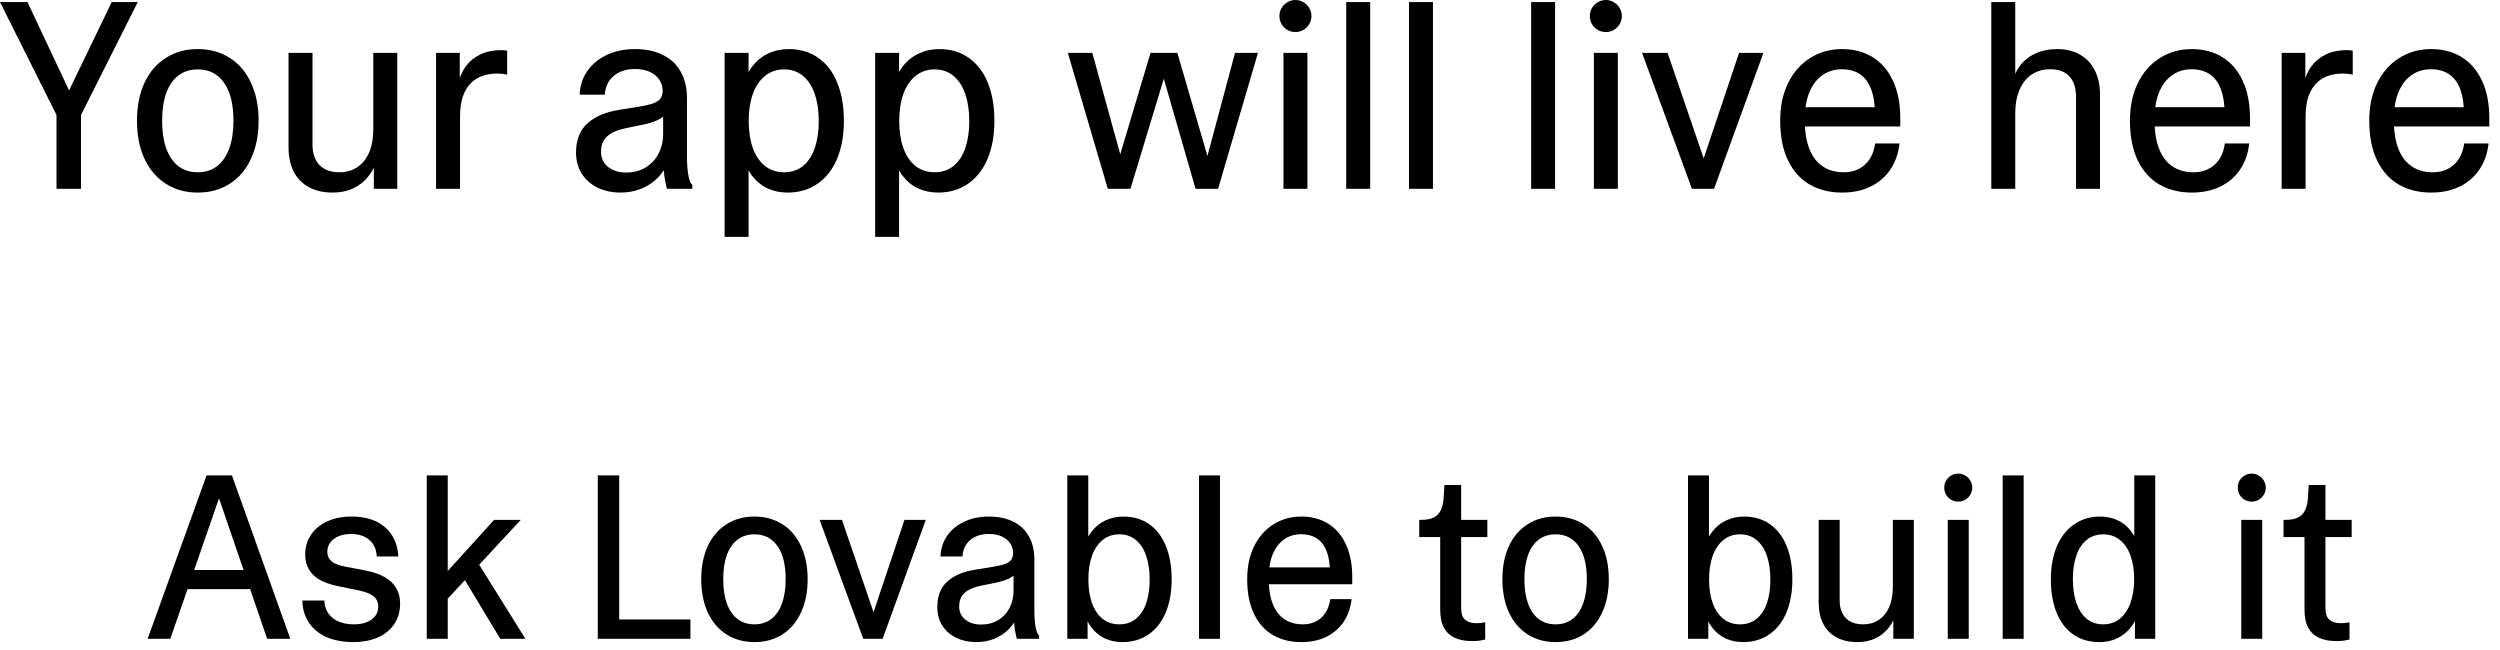
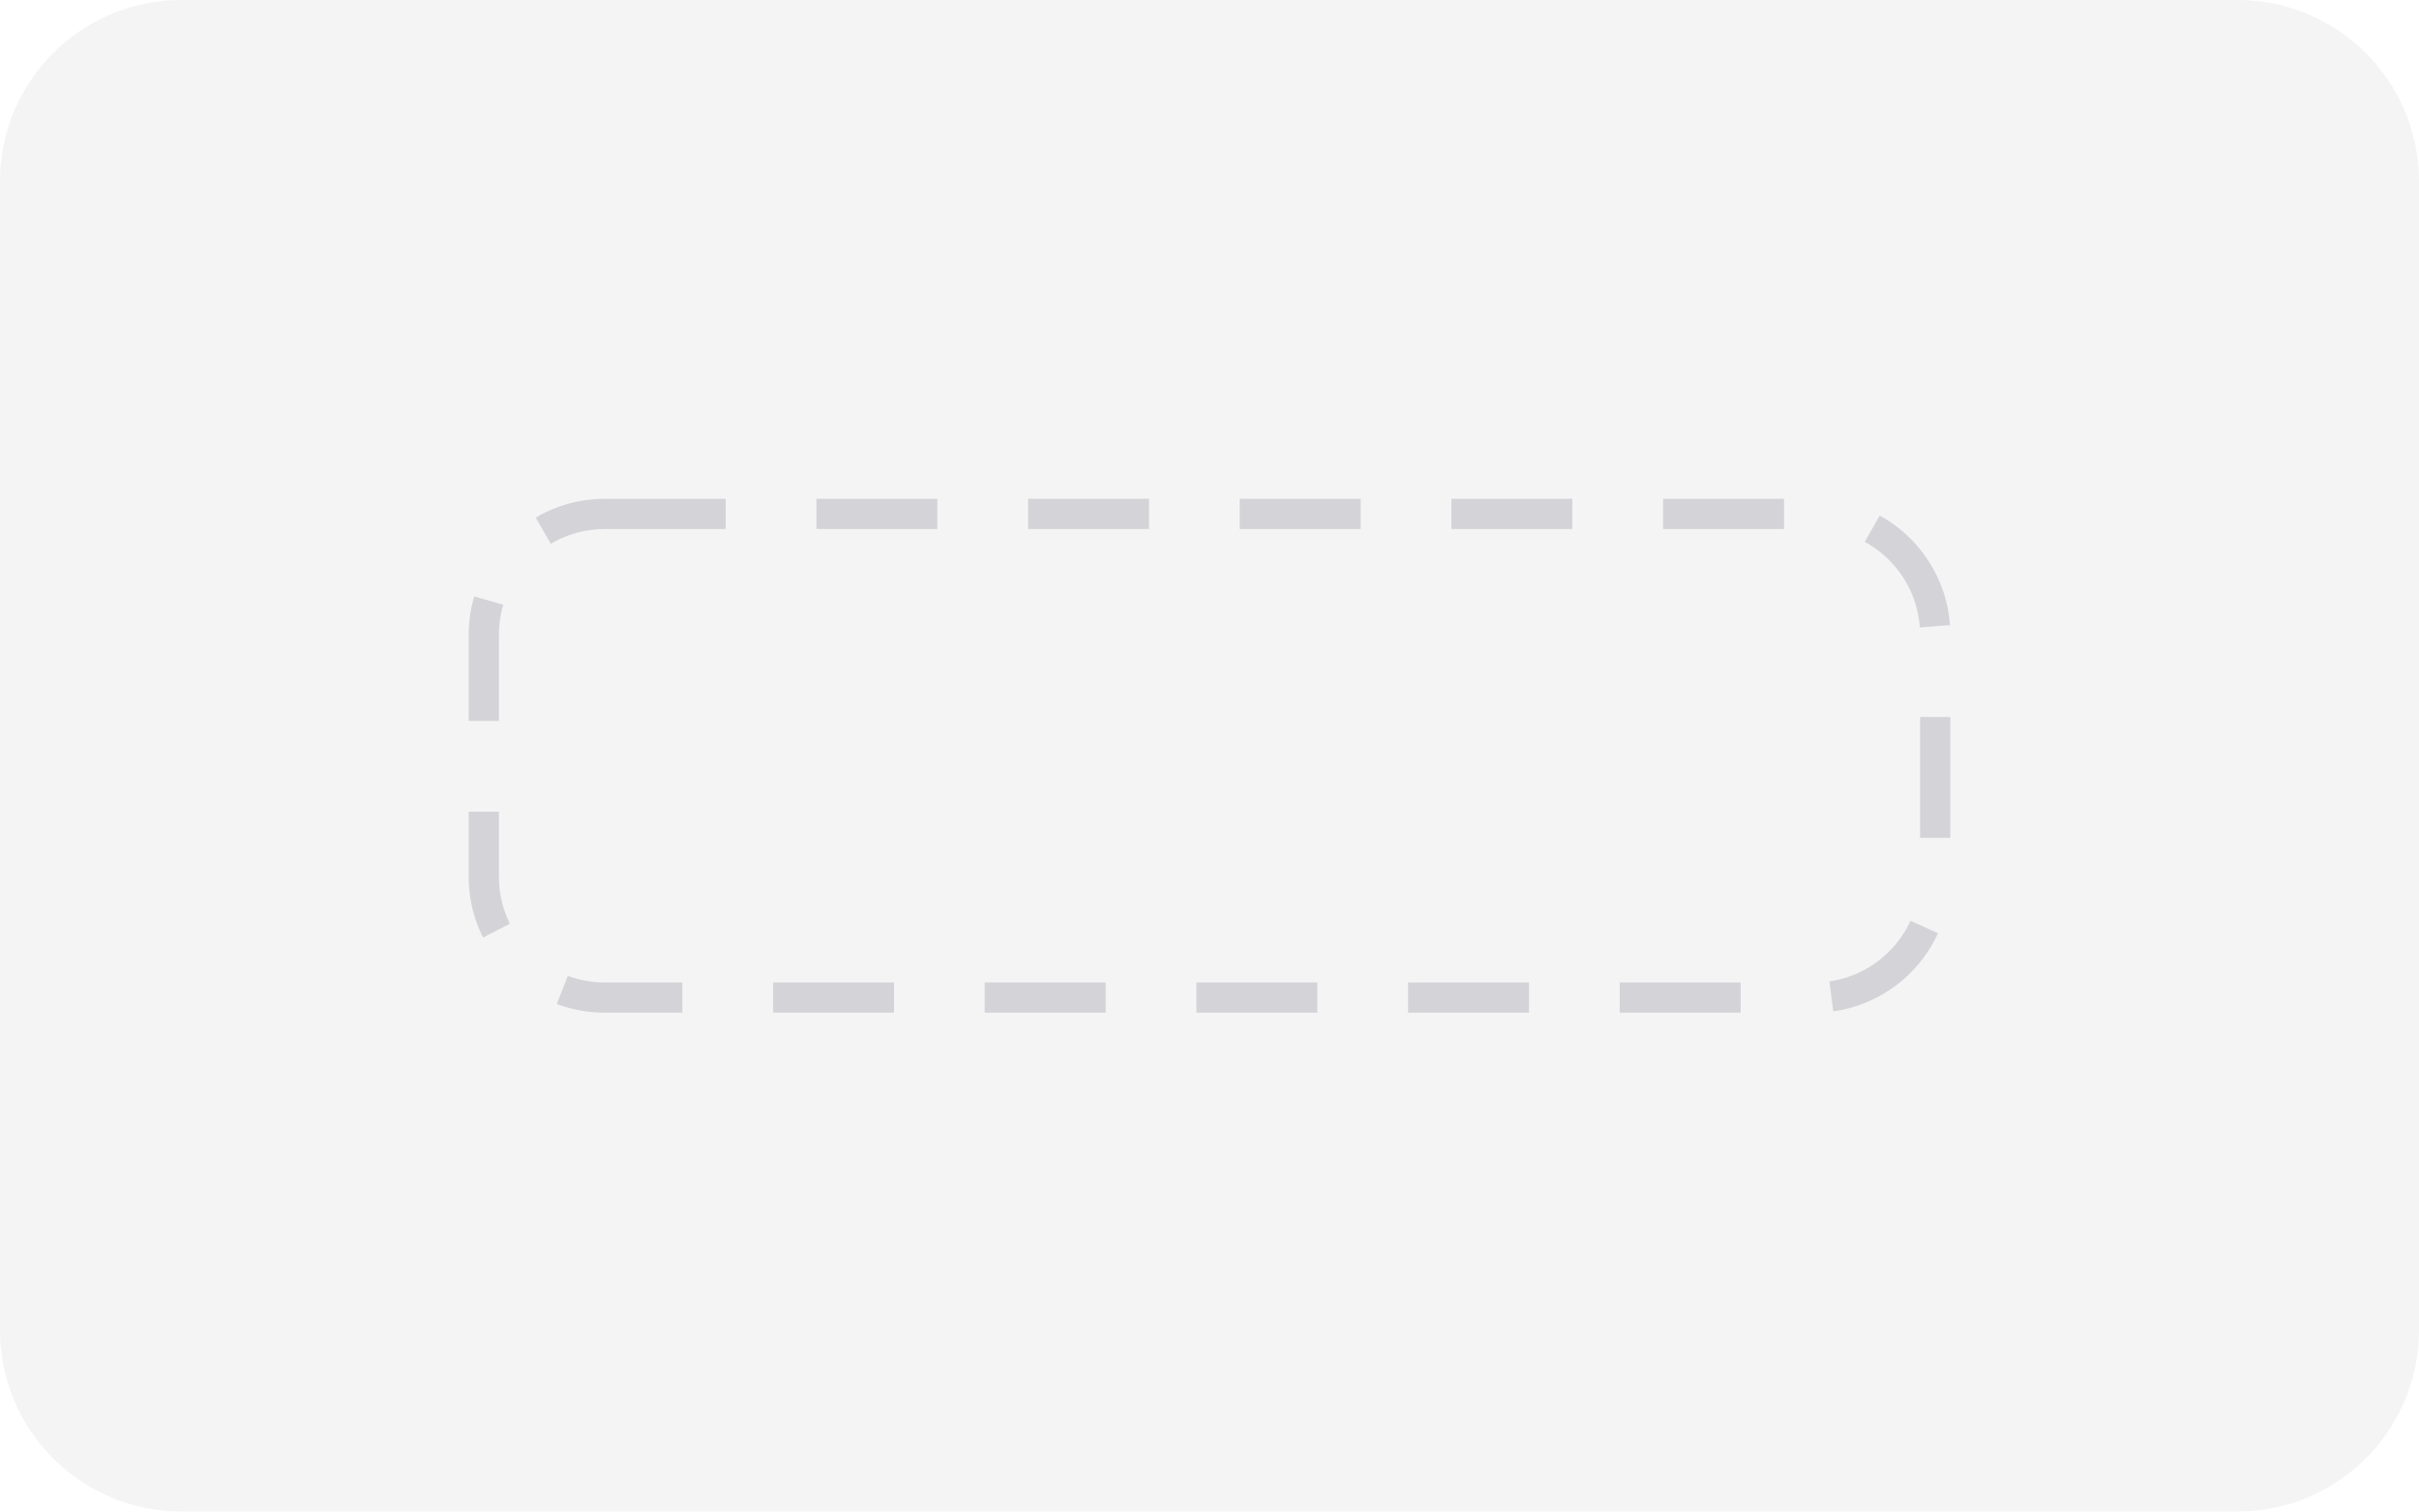
- <svg xmlns="http://www.w3.org/2000/svg" width="150" height="39" viewBox="0 0 150 39" fill="none">
-   <path d="M145.867 11.555C145.143 11.555 144.503 11.398 143.945 11.086C143.388 10.768 142.951 10.287 142.633 9.641C142.315 8.995 142.156 8.193 142.156 7.234C142.156 6.375 142.315 5.622 142.633 4.977C142.956 4.326 143.398 3.826 143.961 3.477C144.523 3.122 145.159 2.945 145.867 2.945C146.565 2.945 147.177 3.107 147.703 3.43C148.229 3.753 148.635 4.227 148.922 4.852C149.214 5.471 149.359 6.221 149.359 7.102C149.359 7.263 149.359 7.424 149.359 7.586H142.891V6.43H148.539L147.836 6.812C147.836 6.219 147.758 5.724 147.602 5.328C147.451 4.932 147.227 4.638 146.93 4.445C146.638 4.253 146.279 4.156 145.852 4.156C145.419 4.156 145.036 4.271 144.703 4.5C144.37 4.729 144.107 5.068 143.914 5.516C143.727 5.964 143.633 6.503 143.633 7.133V7.219C143.633 7.911 143.727 8.49 143.914 8.953C144.102 9.417 144.37 9.763 144.719 9.992C145.068 10.221 145.484 10.336 145.969 10.336C146.474 10.336 146.893 10.188 147.227 9.891C147.565 9.589 147.773 9.161 147.852 8.609H149.312C149.25 9.193 149.073 9.706 148.781 10.148C148.49 10.591 148.094 10.938 147.594 11.188C147.099 11.432 146.523 11.555 145.867 11.555Z" fill="black" />
-   <path d="M136.898 3.172H138.32V5.133L138.211 5.086C138.294 4.669 138.448 4.305 138.672 3.992C138.901 3.68 139.195 3.438 139.555 3.266C139.914 3.094 140.328 3.008 140.797 3.008C140.917 3.008 141.039 3.018 141.164 3.039V4.477C141.065 4.456 140.969 4.44 140.875 4.43C140.781 4.419 140.682 4.414 140.578 4.414C140.099 4.414 139.693 4.51 139.359 4.703C139.026 4.896 138.771 5.185 138.594 5.57C138.422 5.951 138.336 6.424 138.336 6.992V11.328H136.898V3.172Z" fill="black" />
-   <path d="M131.508 11.555C130.784 11.555 130.143 11.398 129.586 11.086C129.029 10.768 128.591 10.287 128.273 9.641C127.956 8.995 127.797 8.193 127.797 7.234C127.797 6.375 127.956 5.622 128.273 4.977C128.596 4.326 129.039 3.826 129.602 3.477C130.164 3.122 130.799 2.945 131.508 2.945C132.206 2.945 132.818 3.107 133.344 3.43C133.87 3.753 134.276 4.227 134.562 4.852C134.854 5.471 135 6.221 135 7.102C135 7.263 135 7.424 135 7.586H128.531V6.43H134.18L133.477 6.812C133.477 6.219 133.398 5.724 133.242 5.328C133.091 4.932 132.867 4.638 132.57 4.445C132.279 4.253 131.919 4.156 131.492 4.156C131.06 4.156 130.677 4.271 130.344 4.5C130.01 4.729 129.747 5.068 129.555 5.516C129.367 5.964 129.273 6.503 129.273 7.133V7.219C129.273 7.911 129.367 8.49 129.555 8.953C129.742 9.417 130.01 9.763 130.359 9.992C130.708 10.221 131.125 10.336 131.609 10.336C132.115 10.336 132.534 10.188 132.867 9.891C133.206 9.589 133.414 9.161 133.492 8.609H134.953C134.891 9.193 134.714 9.706 134.422 10.148C134.13 10.591 133.734 10.938 133.234 11.188C132.74 11.432 132.164 11.555 131.508 11.555Z" fill="black" />
-   <path d="M119.477 0.125H120.914V5.664L120.703 5.055C120.802 4.622 120.971 4.247 121.211 3.93C121.456 3.612 121.766 3.37 122.141 3.203C122.516 3.031 122.943 2.945 123.422 2.945C123.958 2.945 124.419 3.057 124.805 3.281C125.195 3.505 125.492 3.823 125.695 4.234C125.898 4.641 126 5.117 126 5.664V11.328H124.562V5.82C124.562 5.284 124.43 4.872 124.164 4.586C123.904 4.299 123.518 4.156 123.008 4.156C122.596 4.156 122.232 4.258 121.914 4.461C121.602 4.664 121.357 4.969 121.18 5.375C121.003 5.776 120.914 6.263 120.914 6.836V11.328H119.477V0.125Z" fill="black" />
-   <path d="M110.523 11.555C109.799 11.555 109.159 11.398 108.602 11.086C108.044 10.768 107.607 10.287 107.289 9.641C106.971 8.995 106.812 8.193 106.812 7.234C106.812 6.375 106.971 5.622 107.289 4.977C107.612 4.326 108.055 3.826 108.617 3.477C109.18 3.122 109.815 2.945 110.523 2.945C111.221 2.945 111.833 3.107 112.359 3.43C112.885 3.753 113.292 4.227 113.578 4.852C113.87 5.471 114.016 6.221 114.016 7.102C114.016 7.263 114.016 7.424 114.016 7.586H107.547V6.43H113.195L112.492 6.812C112.492 6.219 112.414 5.724 112.258 5.328C112.107 4.932 111.883 4.638 111.586 4.445C111.294 4.253 110.935 4.156 110.508 4.156C110.076 4.156 109.693 4.271 109.359 4.5C109.026 4.729 108.763 5.068 108.57 5.516C108.383 5.964 108.289 6.503 108.289 7.133V7.219C108.289 7.911 108.383 8.49 108.57 8.953C108.758 9.417 109.026 9.763 109.375 9.992C109.724 10.221 110.141 10.336 110.625 10.336C111.13 10.336 111.549 10.188 111.883 9.891C112.221 9.589 112.43 9.161 112.508 8.609H113.969C113.906 9.193 113.729 9.706 113.438 10.148C113.146 10.591 112.75 10.938 112.25 11.188C111.755 11.432 111.18 11.555 110.523 11.555Z" fill="black" />
-   <path d="M98.523 3.172H100.055L102.359 9.906H102.086L104.344 3.172H105.805L102.844 11.328H101.516L98.523 3.172Z" fill="black" />
-   <path d="M95.633 3.172H97.07V11.328H95.633V3.172ZM96.352 1.922C96.18 1.922 96.018 1.88 95.867 1.797C95.721 1.708 95.604 1.591 95.516 1.445C95.432 1.294 95.391 1.133 95.391 0.961C95.391 0.789 95.432 0.63 95.516 0.484C95.604 0.333 95.721 0.216 95.867 0.133C96.018 0.044 96.18 0 96.352 0C96.523 0 96.682 0.044 96.828 0.133C96.979 0.216 97.096 0.333 97.18 0.484C97.268 0.63 97.312 0.789 97.312 0.961C97.312 1.133 97.268 1.294 97.18 1.445C97.096 1.591 96.979 1.708 96.828 1.797C96.682 1.88 96.523 1.922 96.352 1.922Z" fill="black" />
-   <path d="M91.867 0.125H93.305V11.328H91.867V0.125Z" fill="black" />
-   <path d="M84.539 0.125H85.977V11.328H84.539V0.125Z" fill="black" />
-   <path d="M80.773 0.125H82.211V11.328H80.773V0.125Z" fill="black" />
-   <path d="M77.008 3.172H78.445V11.328H77.008V3.172ZM77.727 1.922C77.555 1.922 77.393 1.88 77.242 1.797C77.096 1.708 76.979 1.591 76.891 1.445C76.807 1.294 76.766 1.133 76.766 0.961C76.766 0.789 76.807 0.63 76.891 0.484C76.979 0.333 77.096 0.216 77.242 0.133C77.393 0.044 77.555 0 77.727 0C77.898 0 78.057 0.044 78.203 0.133C78.354 0.216 78.471 0.333 78.555 0.484C78.643 0.63 78.688 0.789 78.688 0.961C78.688 1.133 78.643 1.294 78.555 1.445C78.471 1.591 78.354 1.708 78.203 1.797C78.057 1.88 77.898 1.922 77.727 1.922Z" fill="black" />
-   <path d="M64.07 3.172H65.539L67.508 10.32H66.898L69.031 3.172H70.641L72.727 10.32H72.188L74.102 3.172H75.477L73.086 11.328H71.734L69.508 3.617H70.164L67.828 11.328H66.469L64.07 3.172Z" fill="black" />
-   <path d="M56.289 11.555C55.852 11.555 55.45 11.471 55.086 11.305C54.727 11.138 54.417 10.885 54.156 10.547C53.901 10.208 53.711 9.786 53.586 9.281L53.898 9.602V11.328H52.508V3.172H53.945V4.992L53.602 5.219C53.711 4.745 53.896 4.339 54.156 4C54.417 3.656 54.734 3.396 55.109 3.219C55.49 3.036 55.904 2.945 56.352 2.945C57.044 2.945 57.638 3.122 58.133 3.477C58.633 3.826 59.013 4.326 59.273 4.977C59.534 5.622 59.664 6.38 59.664 7.25C59.664 8.115 59.529 8.872 59.258 9.523C58.987 10.169 58.596 10.669 58.086 11.023C57.575 11.378 56.977 11.555 56.289 11.555ZM56.078 10.336C56.526 10.336 56.906 10.208 57.219 9.953C57.531 9.693 57.766 9.333 57.922 8.875C58.078 8.411 58.156 7.875 58.156 7.266C58.156 6.656 58.078 6.12 57.922 5.656C57.766 5.188 57.531 4.823 57.219 4.562C56.906 4.297 56.526 4.164 56.078 4.164C55.63 4.164 55.245 4.297 54.922 4.562C54.604 4.823 54.362 5.188 54.195 5.656C54.034 6.12 53.953 6.656 53.953 7.266C53.953 7.87 54.034 8.404 54.195 8.867C54.362 9.331 54.604 9.693 54.922 9.953C55.245 10.208 55.63 10.336 56.078 10.336ZM52.508 9.664H53.945V14.211H52.508V9.664Z" fill="black" />
-   <path d="M47.258 11.555C46.82 11.555 46.419 11.471 46.055 11.305C45.695 11.138 45.385 10.885 45.125 10.547C44.87 10.208 44.68 9.786 44.555 9.281L44.867 9.602V11.328H43.477V3.172H44.914V4.992L44.57 5.219C44.68 4.745 44.865 4.339 45.125 4C45.385 3.656 45.703 3.396 46.078 3.219C46.458 3.036 46.872 2.945 47.32 2.945C48.013 2.945 48.607 3.122 49.102 3.477C49.602 3.826 49.982 4.326 50.242 4.977C50.503 5.622 50.633 6.38 50.633 7.25C50.633 8.115 50.497 8.872 50.227 9.523C49.956 10.169 49.565 10.669 49.055 11.023C48.544 11.378 47.945 11.555 47.258 11.555ZM47.047 10.336C47.495 10.336 47.875 10.208 48.188 9.953C48.5 9.693 48.734 9.333 48.891 8.875C49.047 8.411 49.125 7.875 49.125 7.266C49.125 6.656 49.047 6.12 48.891 5.656C48.734 5.188 48.5 4.823 48.188 4.562C47.875 4.297 47.495 4.164 47.047 4.164C46.599 4.164 46.214 4.297 45.891 4.562C45.573 4.823 45.331 5.188 45.164 5.656C45.003 6.12 44.922 6.656 44.922 7.266C44.922 7.87 45.003 8.404 45.164 8.867C45.331 9.331 45.573 9.693 45.891 9.953C46.214 10.208 46.599 10.336 47.047 10.336ZM43.477 9.664H44.914V14.211H43.477V9.664Z" fill="black" />
-   <path d="M37.234 11.555C36.729 11.555 36.273 11.458 35.867 11.266C35.461 11.068 35.141 10.787 34.906 10.422C34.677 10.057 34.562 9.633 34.562 9.148C34.562 8.404 34.786 7.826 35.234 7.414C35.688 6.997 36.32 6.724 37.133 6.594L38.43 6.383C38.763 6.326 39.023 6.263 39.211 6.195C39.398 6.122 39.536 6.029 39.625 5.914C39.714 5.794 39.758 5.635 39.758 5.438C39.758 5.219 39.698 5.01 39.578 4.812C39.458 4.615 39.273 4.453 39.023 4.328C38.773 4.203 38.464 4.141 38.094 4.141C37.573 4.141 37.148 4.279 36.82 4.555C36.497 4.826 36.32 5.201 36.289 5.68H34.781C34.797 5.159 34.945 4.693 35.227 4.281C35.508 3.865 35.896 3.539 36.391 3.305C36.885 3.065 37.453 2.945 38.094 2.945C38.745 2.945 39.305 3.062 39.773 3.297C40.242 3.526 40.599 3.862 40.844 4.305C41.094 4.747 41.219 5.276 41.219 5.891V9.438C41.219 9.818 41.245 10.169 41.297 10.492C41.354 10.81 41.435 11.013 41.539 11.102V11.328H40.016C39.953 11.104 39.901 10.844 39.859 10.547C39.823 10.245 39.805 9.951 39.805 9.664L40.062 9.742C39.938 10.081 39.74 10.388 39.469 10.664C39.198 10.94 38.87 11.159 38.484 11.32C38.099 11.477 37.682 11.555 37.234 11.555ZM37.555 10.352C38.008 10.352 38.404 10.25 38.742 10.047C39.081 9.839 39.339 9.56 39.516 9.211C39.698 8.857 39.789 8.464 39.789 8.031V6.812L39.953 6.836C39.802 7.008 39.609 7.143 39.375 7.242C39.146 7.341 38.836 7.43 38.445 7.508L37.586 7.68C37.06 7.789 36.675 7.956 36.43 8.18C36.185 8.398 36.062 8.706 36.062 9.102C36.062 9.482 36.203 9.786 36.484 10.016C36.771 10.24 37.128 10.352 37.555 10.352Z" fill="black" />
-   <path d="M26.164 3.172H27.586V5.133L27.477 5.086C27.56 4.669 27.713 4.305 27.938 3.992C28.167 3.68 28.461 3.438 28.82 3.266C29.18 3.094 29.594 3.008 30.062 3.008C30.182 3.008 30.305 3.018 30.43 3.039V4.477C30.331 4.456 30.234 4.44 30.141 4.43C30.047 4.419 29.948 4.414 29.844 4.414C29.365 4.414 28.958 4.51 28.625 4.703C28.292 4.896 28.037 5.185 27.859 5.57C27.688 5.951 27.602 6.424 27.602 6.992V11.328H26.164V3.172Z" fill="black" />
-   <path d="M19.969 11.555C19.417 11.555 18.94 11.448 18.539 11.234C18.143 11.021 17.838 10.711 17.625 10.305C17.417 9.898 17.312 9.409 17.312 8.836V3.172H18.75V8.672C18.75 9.198 18.888 9.607 19.164 9.898C19.44 10.19 19.841 10.336 20.367 10.336C20.768 10.336 21.12 10.237 21.422 10.039C21.729 9.841 21.969 9.549 22.141 9.164C22.312 8.773 22.398 8.299 22.398 7.742V3.172H23.836V11.328H22.43V8.836L22.672 9.438C22.552 9.87 22.367 10.245 22.117 10.562C21.872 10.88 21.568 11.125 21.203 11.297C20.838 11.469 20.427 11.555 19.969 11.555Z" fill="black" />
-   <path d="M11.867 11.555C11.138 11.555 10.497 11.378 9.945 11.023C9.393 10.669 8.966 10.167 8.664 9.516C8.367 8.865 8.219 8.107 8.219 7.242C8.219 6.378 8.367 5.622 8.664 4.977C8.966 4.326 9.393 3.826 9.945 3.477C10.497 3.122 11.138 2.945 11.867 2.945C12.596 2.945 13.237 3.122 13.789 3.477C14.341 3.826 14.766 4.326 15.062 4.977C15.365 5.622 15.516 6.378 15.516 7.242C15.516 8.107 15.365 8.865 15.062 9.516C14.766 10.167 14.341 10.669 13.789 11.023C13.237 11.378 12.596 11.555 11.867 11.555ZM11.867 10.336C12.315 10.336 12.698 10.216 13.016 9.977C13.338 9.732 13.583 9.378 13.75 8.914C13.922 8.451 14.008 7.893 14.008 7.242C14.008 6.263 13.82 5.505 13.445 4.969C13.07 4.432 12.544 4.164 11.867 4.164C11.419 4.164 11.034 4.284 10.711 4.523C10.393 4.763 10.148 5.115 9.977 5.578C9.81 6.036 9.727 6.591 9.727 7.242C9.727 7.893 9.81 8.451 9.977 8.914C10.148 9.378 10.393 9.732 10.711 9.977C11.034 10.216 11.419 10.336 11.867 10.336Z" fill="black" />
-   <path d="M3.391 6.18L3.711 7.539L0 0.125H1.648L4.414 6H3.867L6.703 0.125H8.266L4.539 7.539L4.859 6.18V11.328H3.391V6.18Z" fill="black" />
-   <path d="M140.19 38.465C139.789 38.465 139.448 38.403 139.165 38.28C138.882 38.157 138.661 37.957 138.502 37.679C138.347 37.396 138.27 37.029 138.27 36.578V32.224H137.012V31.191H137.135C137.445 31.191 137.693 31.144 137.88 31.048C138.071 30.952 138.215 30.804 138.311 30.604C138.406 30.403 138.463 30.136 138.481 29.804L138.522 29.1H139.527V31.301L139.377 31.191H141.1V32.224H139.527V36.496C139.527 36.82 139.607 37.05 139.767 37.187C139.931 37.323 140.159 37.392 140.45 37.392C140.637 37.392 140.81 37.373 140.97 37.337V38.369C140.828 38.406 140.699 38.431 140.58 38.444C140.462 38.458 140.332 38.465 140.19 38.465Z" fill="black" />
-   <path d="M134.476 31.191H135.733V38.328H134.476V31.191ZM135.104 30.098C134.954 30.098 134.813 30.061 134.681 29.988C134.553 29.911 134.451 29.808 134.373 29.681C134.3 29.549 134.264 29.407 134.264 29.257C134.264 29.106 134.3 28.967 134.373 28.84C134.451 28.708 134.553 28.605 134.681 28.532C134.813 28.455 134.954 28.416 135.104 28.416C135.255 28.416 135.394 28.455 135.521 28.532C135.654 28.605 135.756 28.708 135.829 28.84C135.907 28.967 135.945 29.106 135.945 29.257C135.945 29.407 135.907 29.549 135.829 29.681C135.756 29.808 135.654 29.911 135.521 29.988C135.394 30.061 135.255 30.098 135.104 30.098Z" fill="black" />
-   <path d="M128.057 28.525H129.314V31.191H128.057V28.525ZM125.965 38.526C125.354 38.526 124.83 38.374 124.393 38.068C123.955 37.758 123.622 37.323 123.395 36.763C123.167 36.198 123.053 35.535 123.053 34.773C123.053 34.017 123.171 33.354 123.408 32.784C123.65 32.215 123.994 31.775 124.44 31.465C124.887 31.15 125.409 30.993 126.006 30.993C126.389 30.993 126.737 31.066 127.052 31.212C127.371 31.358 127.642 31.579 127.865 31.875C128.093 32.171 128.262 32.54 128.371 32.982L128.057 32.702V31.191H129.314V38.328H128.098V36.735L128.357 36.537C128.212 37.161 127.924 37.649 127.496 38C127.068 38.351 126.557 38.526 125.965 38.526ZM126.19 37.46C126.582 37.46 126.917 37.346 127.195 37.118C127.478 36.886 127.69 36.567 127.831 36.161C127.977 35.751 128.05 35.279 128.05 34.746C128.05 34.217 127.977 33.75 127.831 33.345C127.69 32.939 127.478 32.625 127.195 32.401C126.917 32.173 126.582 32.06 126.19 32.06C125.799 32.06 125.466 32.173 125.192 32.401C124.919 32.625 124.714 32.939 124.577 33.345C124.44 33.746 124.372 34.213 124.372 34.746C124.372 35.279 124.44 35.751 124.577 36.161C124.714 36.567 124.919 36.886 125.192 37.118C125.466 37.346 125.799 37.46 126.19 37.46Z" fill="black" />
-   <path d="M120.161 28.525H121.419V38.328H120.161V28.525Z" fill="black" />
-   <path d="M116.866 31.191H118.124V38.328H116.866V31.191ZM117.495 30.098C117.345 30.098 117.203 30.061 117.071 29.988C116.944 29.911 116.841 29.808 116.764 29.681C116.691 29.549 116.654 29.407 116.654 29.257C116.654 29.106 116.691 28.967 116.764 28.84C116.841 28.708 116.944 28.605 117.071 28.532C117.203 28.455 117.345 28.416 117.495 28.416C117.646 28.416 117.785 28.455 117.912 28.532C118.044 28.605 118.147 28.708 118.22 28.84C118.297 28.967 118.336 29.106 118.336 29.257C118.336 29.407 118.297 29.549 118.22 29.681C118.147 29.808 118.044 29.911 117.912 29.988C117.785 30.061 117.646 30.098 117.495 30.098Z" fill="black" />
-   <path d="M111.445 38.526C110.962 38.526 110.545 38.433 110.194 38.246C109.848 38.059 109.581 37.788 109.395 37.433C109.212 37.077 109.121 36.649 109.121 36.148V31.191H110.379V36.004C110.379 36.464 110.5 36.822 110.741 37.077C110.983 37.332 111.334 37.46 111.794 37.46C112.145 37.46 112.452 37.373 112.717 37.2C112.986 37.027 113.195 36.772 113.346 36.435C113.496 36.093 113.571 35.678 113.571 35.19V31.191H114.829V38.328H113.599V36.148L113.811 36.674C113.706 37.052 113.544 37.38 113.325 37.658C113.111 37.936 112.844 38.15 112.525 38.301C112.206 38.451 111.846 38.526 111.445 38.526Z" fill="black" />
-   <path d="M104.589 38.526C104.206 38.526 103.855 38.453 103.536 38.308C103.222 38.162 102.951 37.941 102.723 37.645C102.499 37.348 102.333 36.979 102.224 36.537L102.497 36.817V38.328H101.28V31.191H102.538V32.784L102.237 32.982C102.333 32.568 102.495 32.212 102.723 31.916C102.951 31.615 103.229 31.387 103.557 31.232C103.889 31.073 104.252 30.993 104.644 30.993C105.25 30.993 105.769 31.148 106.202 31.458C106.64 31.763 106.972 32.201 107.2 32.77C107.428 33.336 107.542 33.999 107.542 34.76C107.542 35.516 107.424 36.179 107.187 36.749C106.95 37.314 106.608 37.752 106.161 38.062C105.715 38.371 105.19 38.526 104.589 38.526ZM104.404 37.46C104.796 37.46 105.129 37.348 105.402 37.125C105.676 36.897 105.881 36.583 106.018 36.182C106.154 35.776 106.223 35.307 106.223 34.773C106.223 34.24 106.154 33.771 106.018 33.365C105.881 32.955 105.676 32.636 105.402 32.408C105.129 32.176 104.796 32.06 104.404 32.06C104.012 32.06 103.675 32.176 103.393 32.408C103.115 32.636 102.903 32.955 102.757 33.365C102.616 33.771 102.545 34.24 102.545 34.773C102.545 35.302 102.616 35.769 102.757 36.175C102.903 36.58 103.115 36.897 103.393 37.125C103.675 37.348 104.012 37.46 104.404 37.46ZM101.28 28.525H102.538V31.191H101.28V28.525Z" fill="black" />
-   <path d="M93.337 38.526C92.699 38.526 92.138 38.371 91.655 38.062C91.172 37.752 90.799 37.312 90.534 36.742C90.274 36.172 90.144 35.509 90.144 34.753C90.144 33.996 90.274 33.336 90.534 32.77C90.799 32.201 91.172 31.763 91.655 31.458C92.138 31.148 92.699 30.993 93.337 30.993C93.975 30.993 94.535 31.148 95.019 31.458C95.502 31.763 95.873 32.201 96.133 32.77C96.397 33.336 96.529 33.996 96.529 34.753C96.529 35.509 96.397 36.172 96.133 36.742C95.873 37.312 95.502 37.752 95.019 38.062C94.535 38.371 93.975 38.526 93.337 38.526ZM93.337 37.46C93.729 37.46 94.064 37.355 94.342 37.145C94.624 36.931 94.838 36.621 94.984 36.216C95.135 35.81 95.21 35.323 95.21 34.753C95.21 33.896 95.046 33.233 94.718 32.764C94.39 32.294 93.929 32.06 93.337 32.06C92.945 32.06 92.608 32.164 92.325 32.374C92.047 32.584 91.833 32.891 91.683 33.297C91.537 33.698 91.464 34.183 91.464 34.753C91.464 35.323 91.537 35.81 91.683 36.216C91.833 36.621 92.047 36.931 92.325 37.145C92.608 37.355 92.945 37.46 93.337 37.46Z" fill="black" />
-   <path d="M88.333 38.465C87.932 38.465 87.59 38.403 87.308 38.28C87.025 38.157 86.804 37.957 86.644 37.679C86.49 37.396 86.412 37.029 86.412 36.578V32.224H85.154V31.191H85.277C85.587 31.191 85.836 31.144 86.022 31.048C86.214 30.952 86.357 30.804 86.453 30.604C86.549 30.403 86.606 30.136 86.624 29.804L86.665 29.1H87.67V31.301L87.519 31.191H89.242V32.224H87.67V36.496C87.67 36.82 87.75 37.05 87.909 37.187C88.073 37.323 88.301 37.392 88.593 37.392C88.78 37.392 88.953 37.373 89.112 37.337V38.369C88.971 38.406 88.841 38.431 88.723 38.444C88.604 38.458 88.474 38.465 88.333 38.465Z" fill="black" />
-   <path d="M78.079 38.526C77.446 38.526 76.885 38.39 76.397 38.116C75.91 37.838 75.527 37.417 75.249 36.852C74.971 36.286 74.832 35.585 74.832 34.746C74.832 33.994 74.971 33.336 75.249 32.77C75.532 32.201 75.919 31.763 76.411 31.458C76.903 31.148 77.459 30.993 78.079 30.993C78.69 30.993 79.225 31.134 79.686 31.417C80.146 31.7 80.501 32.114 80.752 32.661C81.007 33.203 81.135 33.86 81.135 34.63C81.135 34.771 81.135 34.912 81.135 35.054H75.475V34.042H80.417L79.802 34.377C79.802 33.857 79.733 33.425 79.597 33.078C79.465 32.732 79.269 32.474 79.009 32.306C78.754 32.137 78.439 32.053 78.065 32.053C77.687 32.053 77.352 32.153 77.061 32.353C76.769 32.554 76.539 32.85 76.37 33.242C76.206 33.634 76.124 34.106 76.124 34.657V34.732C76.124 35.339 76.206 35.844 76.37 36.25C76.534 36.656 76.769 36.959 77.074 37.159C77.38 37.36 77.744 37.46 78.168 37.46C78.61 37.46 78.977 37.33 79.269 37.07C79.565 36.806 79.747 36.432 79.815 35.949H81.094C81.039 36.46 80.884 36.908 80.629 37.296C80.374 37.683 80.027 37.986 79.59 38.205C79.157 38.419 78.653 38.526 78.079 38.526Z" fill="black" />
-   <path d="M71.94 28.525H73.198V38.328H71.94V28.525Z" fill="black" />
-   <path d="M67.347 38.526C66.964 38.526 66.613 38.453 66.294 38.308C65.98 38.162 65.708 37.941 65.481 37.645C65.257 37.348 65.091 36.979 64.981 36.537L65.255 36.817V38.328H64.038V31.191H65.296V32.784L64.995 32.982C65.091 32.568 65.253 32.212 65.481 31.916C65.708 31.615 65.986 31.387 66.314 31.232C66.647 31.073 67.009 30.993 67.401 30.993C68.007 30.993 68.527 31.148 68.96 31.458C69.397 31.763 69.73 32.201 69.958 32.77C70.186 33.336 70.3 33.999 70.3 34.76C70.3 35.516 70.181 36.179 69.944 36.749C69.707 37.314 69.366 37.752 68.919 38.062C68.472 38.371 67.948 38.526 67.347 38.526ZM67.162 37.46C67.554 37.46 67.887 37.348 68.16 37.125C68.434 36.897 68.639 36.583 68.775 36.182C68.912 35.776 68.981 35.307 68.981 34.773C68.981 34.24 68.912 33.771 68.775 33.365C68.639 32.955 68.434 32.636 68.16 32.408C67.887 32.176 67.554 32.06 67.162 32.06C66.77 32.06 66.433 32.176 66.15 32.408C65.872 32.636 65.66 32.955 65.515 33.365C65.373 33.771 65.303 34.24 65.303 34.773C65.303 35.302 65.373 35.769 65.515 36.175C65.66 36.58 65.872 36.897 66.15 37.125C66.433 37.348 66.77 37.46 67.162 37.46ZM64.038 28.525H65.296V31.191H64.038V28.525Z" fill="black" />
-   <path d="M58.576 38.526C58.134 38.526 57.735 38.442 57.38 38.273C57.024 38.1 56.744 37.854 56.539 37.535C56.339 37.216 56.238 36.845 56.238 36.421C56.238 35.769 56.434 35.263 56.826 34.903C57.223 34.539 57.776 34.3 58.487 34.185L59.622 34.001C59.914 33.951 60.142 33.896 60.306 33.837C60.47 33.773 60.59 33.691 60.668 33.591C60.745 33.486 60.784 33.347 60.784 33.174C60.784 32.982 60.732 32.8 60.627 32.627C60.522 32.454 60.36 32.312 60.142 32.203C59.923 32.094 59.652 32.039 59.328 32.039C58.872 32.039 58.501 32.16 58.214 32.401C57.931 32.638 57.776 32.967 57.749 33.386H56.43C56.443 32.93 56.573 32.522 56.819 32.162C57.065 31.797 57.405 31.513 57.838 31.308C58.271 31.098 58.768 30.993 59.328 30.993C59.898 30.993 60.388 31.096 60.798 31.301C61.208 31.501 61.52 31.795 61.734 32.183C61.953 32.57 62.062 33.033 62.062 33.57V36.674C62.062 37.007 62.085 37.314 62.131 37.597C62.181 37.875 62.252 38.052 62.343 38.13V38.328H61.01C60.955 38.132 60.91 37.904 60.873 37.645C60.841 37.38 60.825 37.123 60.825 36.872L61.051 36.94C60.941 37.237 60.768 37.505 60.531 37.747C60.294 37.989 60.007 38.18 59.67 38.321C59.333 38.458 58.968 38.526 58.576 38.526ZM58.856 37.474C59.253 37.474 59.599 37.385 59.895 37.207C60.192 37.025 60.417 36.781 60.572 36.476C60.732 36.166 60.812 35.822 60.812 35.443V34.377L60.955 34.398C60.823 34.548 60.654 34.666 60.449 34.753C60.249 34.84 59.977 34.917 59.636 34.985L58.884 35.136C58.423 35.231 58.086 35.377 57.872 35.573C57.658 35.765 57.551 36.033 57.551 36.38C57.551 36.713 57.674 36.979 57.92 37.18C58.171 37.376 58.483 37.474 58.856 37.474Z" fill="black" />
-   <path d="M49.177 31.191H50.517L52.533 37.084H52.294L54.27 31.191H55.548L52.957 38.328H51.795L49.177 31.191Z" fill="black" />
-   <path d="M45.267 38.526C44.629 38.526 44.068 38.371 43.585 38.062C43.102 37.752 42.728 37.312 42.464 36.742C42.204 36.172 42.074 35.509 42.074 34.753C42.074 33.996 42.204 33.336 42.464 32.77C42.728 32.201 43.102 31.763 43.585 31.458C44.068 31.148 44.629 30.993 45.267 30.993C45.905 30.993 46.465 31.148 46.948 31.458C47.431 31.763 47.803 32.201 48.062 32.77C48.327 33.336 48.459 33.996 48.459 34.753C48.459 35.509 48.327 36.172 48.062 36.742C47.803 37.312 47.431 37.752 46.948 38.062C46.465 38.371 45.905 38.526 45.267 38.526ZM45.267 37.46C45.658 37.46 45.993 37.355 46.272 37.145C46.554 36.931 46.768 36.621 46.914 36.216C47.065 35.81 47.14 35.323 47.14 34.753C47.14 33.896 46.976 33.233 46.648 32.764C46.319 32.294 45.859 32.06 45.267 32.06C44.875 32.06 44.537 32.164 44.255 32.374C43.977 32.584 43.763 32.891 43.612 33.297C43.467 33.698 43.394 34.183 43.394 34.753C43.394 35.323 43.467 35.81 43.612 36.216C43.763 36.621 43.977 36.931 44.255 37.145C44.537 37.355 44.875 37.46 45.267 37.46Z" fill="black" />
-   <path d="M35.867 28.525H37.152V37.556L36.934 37.166H41.425V38.328H35.867V28.525Z" fill="black" />
-   <path d="M25.606 28.525H26.864V34.63H26.529L29.646 31.191H31.246L26.331 36.496L26.864 35.402V38.328H25.606V28.525ZM27.705 34.493L28.389 33.304L31.526 38.328H30.016L27.705 34.493Z" fill="black" />
-   <path d="M21.211 38.526C20.591 38.526 20.051 38.426 19.591 38.226C19.135 38.02 18.782 37.731 18.531 37.357C18.281 36.984 18.151 36.542 18.142 36.031H19.461C19.479 36.487 19.65 36.84 19.974 37.091C20.297 37.337 20.719 37.46 21.238 37.46C21.676 37.46 22.027 37.364 22.291 37.173C22.56 36.981 22.694 36.722 22.694 36.394C22.694 36.129 22.599 35.922 22.407 35.772C22.22 35.621 21.915 35.503 21.491 35.416L20.315 35.177C19.627 35.04 19.121 34.815 18.798 34.5C18.474 34.181 18.312 33.769 18.312 33.263C18.312 32.834 18.424 32.449 18.648 32.107C18.871 31.761 19.192 31.49 19.611 31.294C20.031 31.093 20.525 30.993 21.095 30.993C21.678 30.993 22.177 31.096 22.592 31.301C23.006 31.506 23.323 31.791 23.542 32.155C23.761 32.515 23.879 32.925 23.898 33.386H22.605C22.587 32.967 22.439 32.638 22.161 32.401C21.888 32.16 21.523 32.039 21.067 32.039C20.78 32.039 20.53 32.085 20.315 32.176C20.101 32.262 19.935 32.388 19.816 32.552C19.698 32.711 19.639 32.896 19.639 33.105C19.639 33.342 19.721 33.532 19.885 33.673C20.049 33.814 20.309 33.919 20.664 33.987L21.977 34.24C22.414 34.327 22.783 34.457 23.084 34.63C23.385 34.798 23.613 35.015 23.768 35.279C23.927 35.544 24.007 35.851 24.007 36.202C24.007 36.694 23.884 37.116 23.638 37.467C23.396 37.818 23.064 38.082 22.64 38.26C22.216 38.438 21.74 38.526 21.211 38.526Z" fill="black" />
-   <path d="M12.393 28.525H13.917L17.417 38.328H16.029L13.021 29.551H13.261L10.219 38.328H8.858L12.393 28.525ZM10.82 34.199H15.599V35.348H10.82V34.199Z" fill="black" />
+ <svg xmlns="http://www.w3.org/2000/svg" width="160" height="100" viewBox="0 0 160 100" fill="none">
+   <rect width="160" height="100" rx="12" fill="#f4f4f5" />
+   <rect x="32" y="34" width="96" height="32" rx="8" stroke="#d4d4d8" stroke-width="2" stroke-dasharray="8 6" />
</svg>
